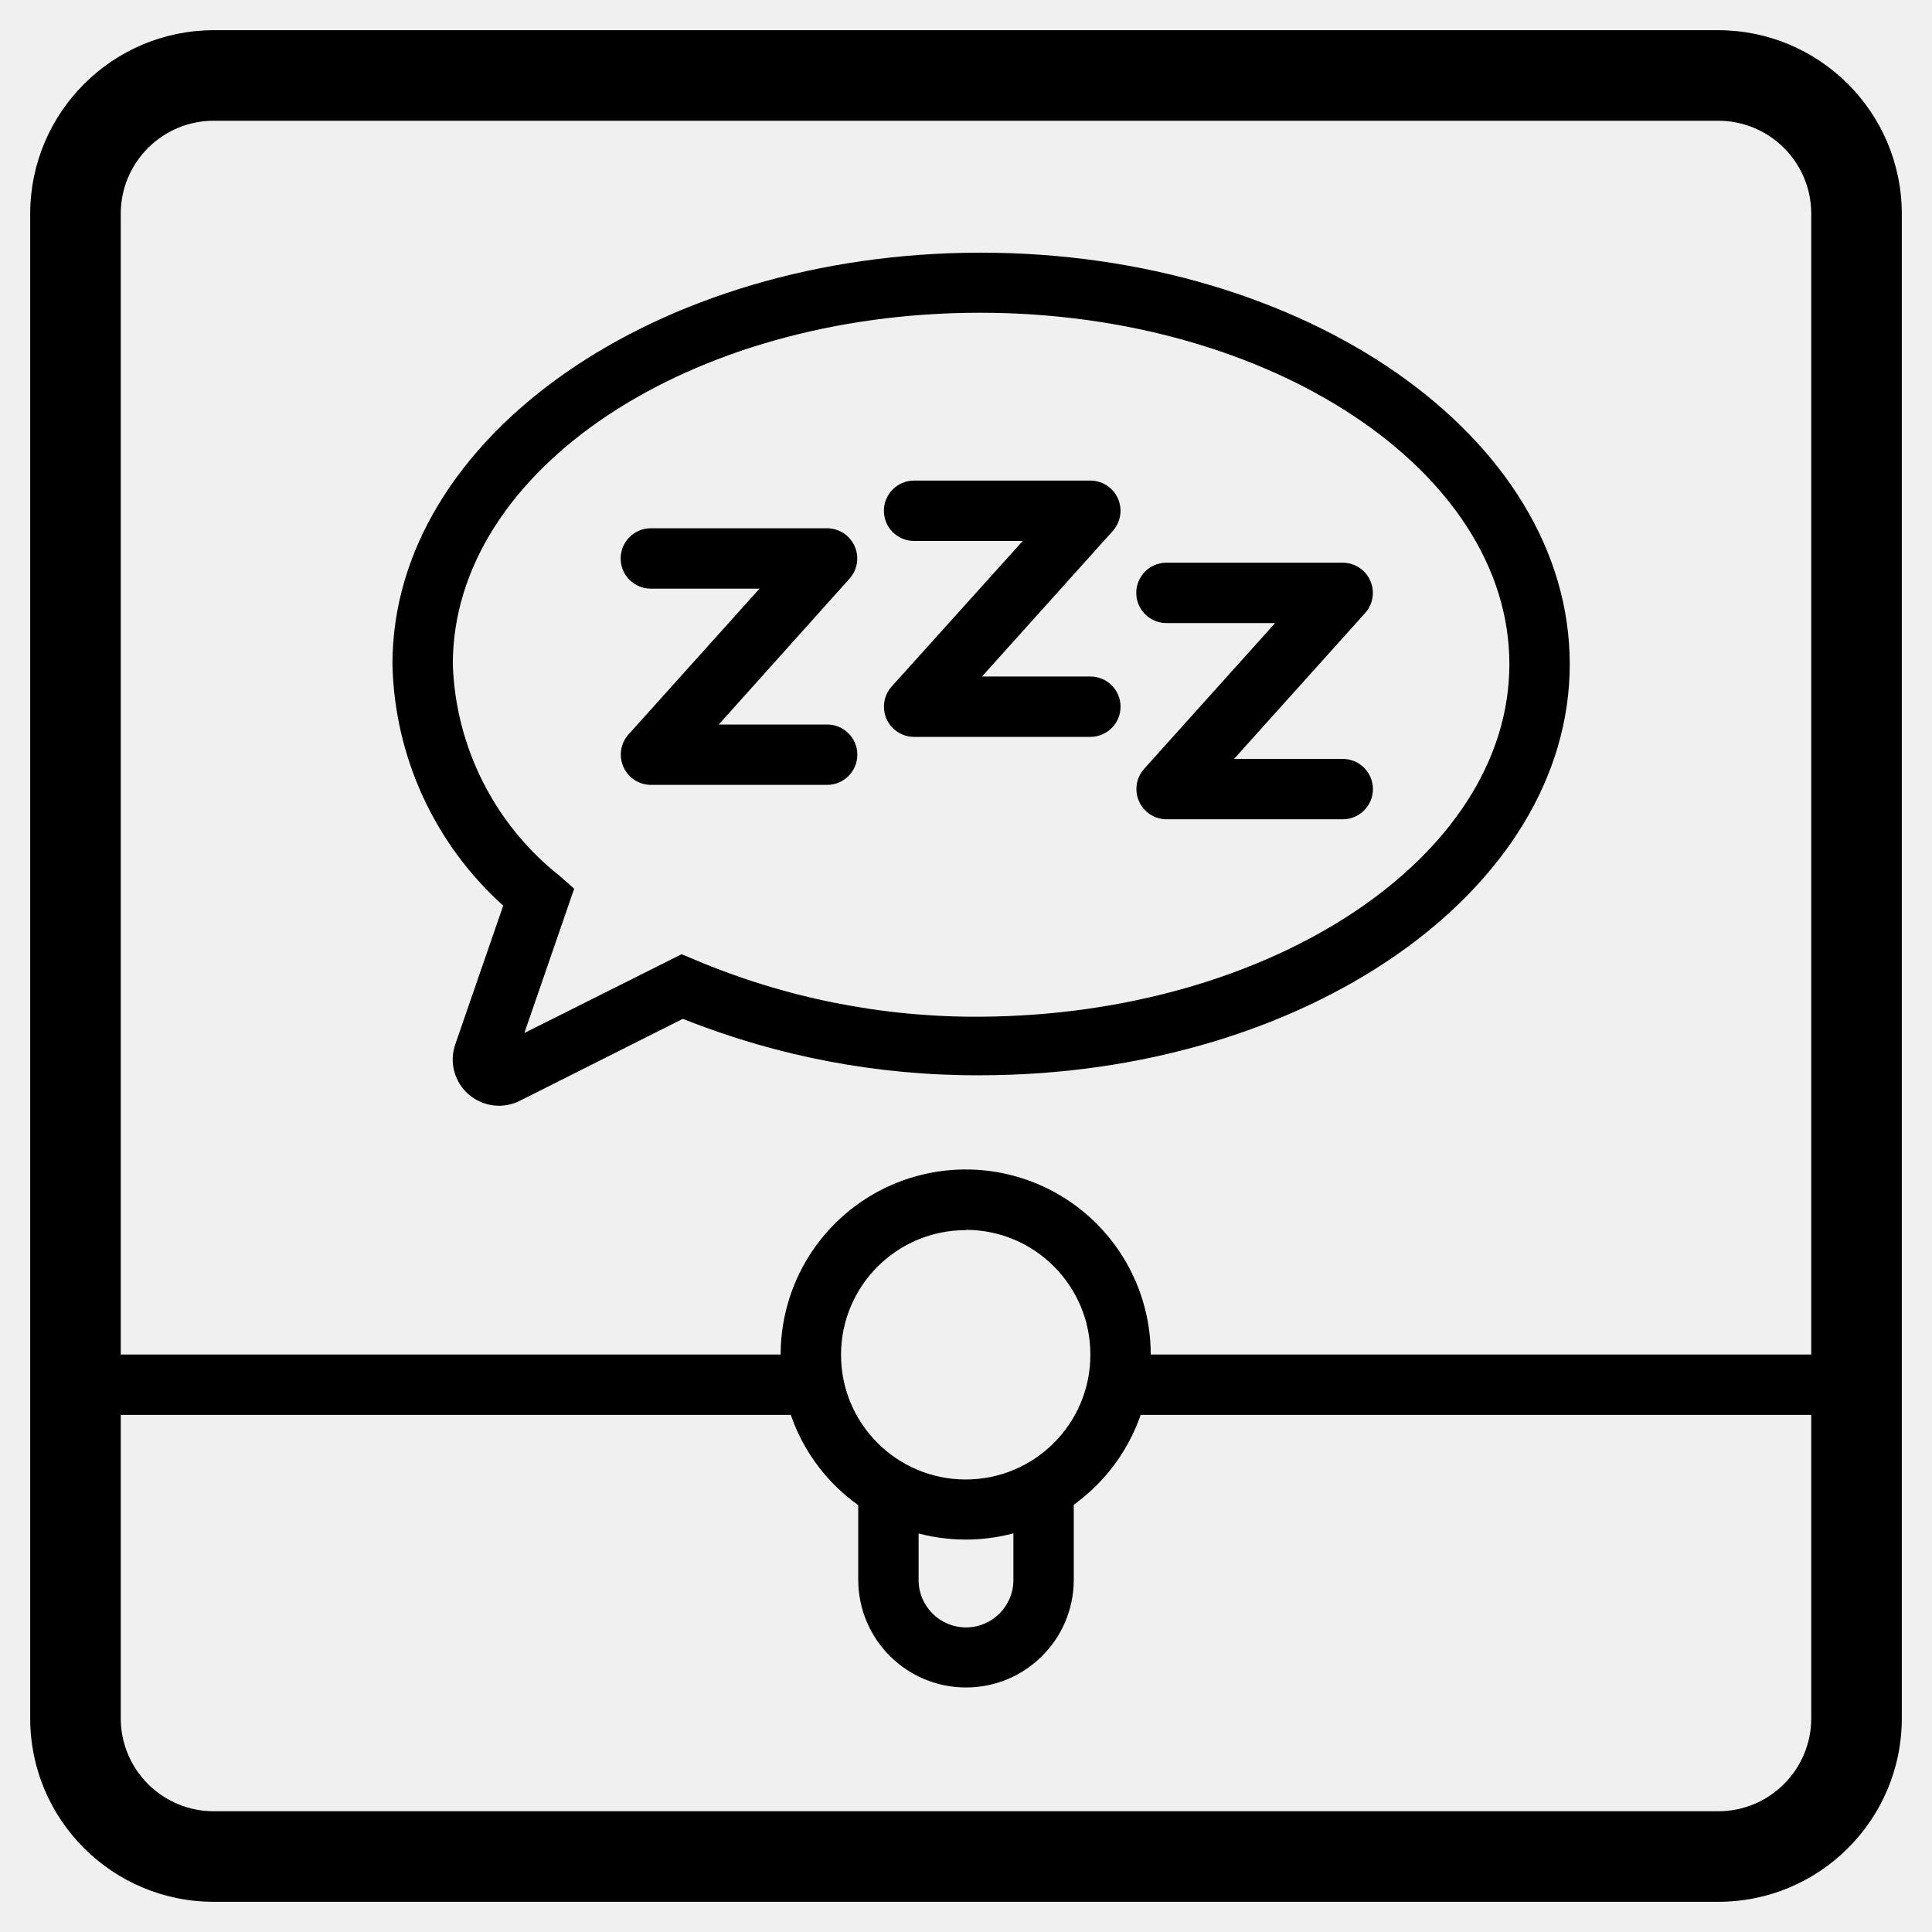
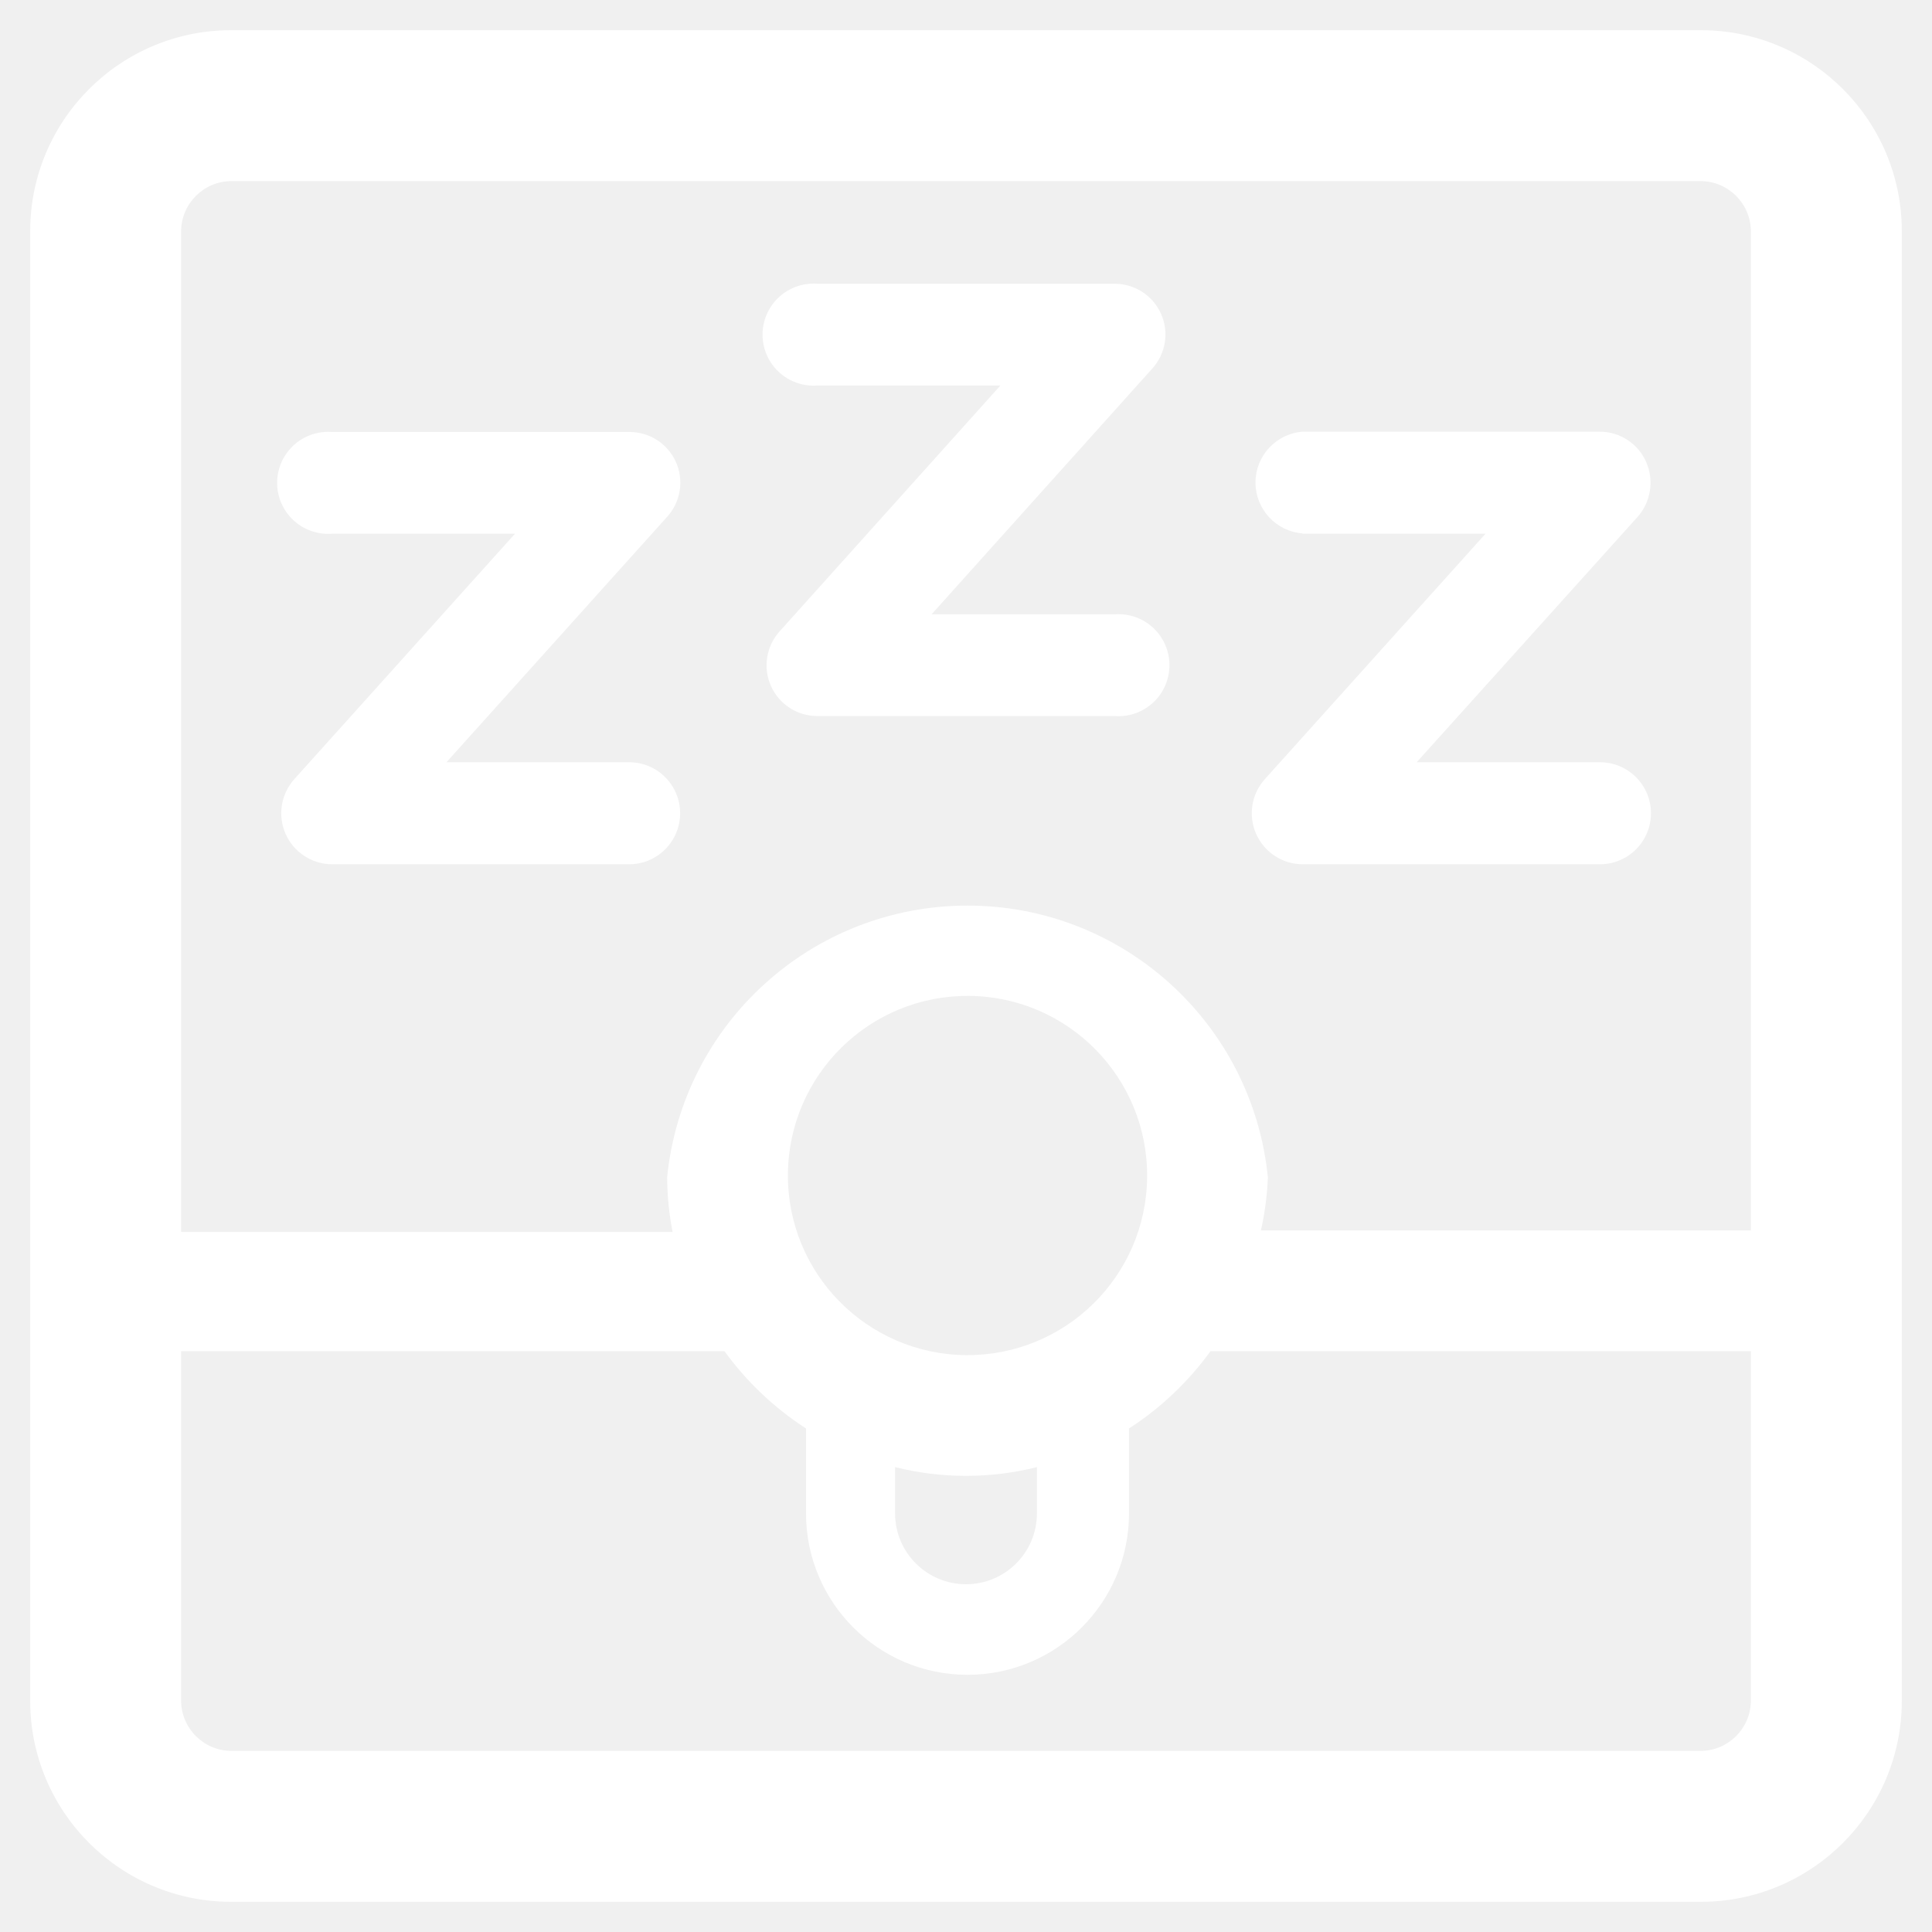
<svg xmlns="http://www.w3.org/2000/svg" width="64" height="64" viewBox="0 0 64 64">
-   <path d="M32,55.9a3.57,3.57,0,0,1-3.57-3.56V48.93h2v3.41a1.57,1.57,0,0,0,3.14,0V48.93h2v3.41A3.57,3.57,0,0,1,32,55.9Z" />
-   <path d="M56.91,63H7.09A6.08,6.08,0,0,1,1,56.93V7.07A6.09,6.09,0,0,1,7.09,1H56.91A6.09,6.09,0,0,1,63,7.07V56.93A6.08,6.08,0,0,1,56.91,63ZM7.09,4A3.08,3.08,0,0,0,4,7.07V56.93A3.08,3.08,0,0,0,7.09,60H56.91A3.08,3.08,0,0,0,60,56.93V7.07A3.08,3.08,0,0,0,56.91,4Z" />
-   <path d="M16.52,36.63a1.55,1.55,0,0,1-1-.38,1.53,1.53,0,0,1-.44-1.65L16.67,30A11.07,11.07,0,0,1,13,22c0-7.52,8.74-13.63,19.49-13.63S52,14.47,52,22,43.2,35.62,32.46,35.62a26.23,26.23,0,0,1-9.84-1.87l-5.41,2.72A1.55,1.55,0,0,1,16.52,36.63ZM32.46,10.36C22.82,10.36,15,15.57,15,22a9.33,9.33,0,0,0,3.52,7l.5.44-1.65,4.78,5.21-2.61.43.18a23.87,23.87,0,0,0,9.48,1.89C42.1,33.62,50,28.4,50,22S42.1,10.36,32.46,10.36Z" />
-   <rect x="37.57" y="44.87" width="23.92" height="2" />
-   <rect x="2.51" y="44.87" width="24.22" height="2" />
-   <path d="M32,51a6.13,6.13,0,1,1,6.12-6.12A6.13,6.13,0,0,1,32,51Zm0-10.25a4.13,4.13,0,1,0,4.12,4.13A4.13,4.13,0,0,0,32,40.74Z" />
-   <path d="M27.4,26H21.56a1,1,0,0,1-.91-.6,1,1,0,0,1,.17-1.07l4.34-4.83h-3.6a1,1,0,0,1,0-2H27.4a1,1,0,0,1,.74,1.67L23.81,24H27.4a1,1,0,0,1,0,2Z" />
-   <path d="M36.12,24.41H30.28a1,1,0,0,1-.91-.59,1,1,0,0,1,.17-1.08l4.34-4.82h-3.6a1,1,0,0,1,0-2h5.84a1,1,0,0,1,.75,1.66l-4.34,4.83h3.59a1,1,0,0,1,0,2Z" />
-   <path d="M44.48,27.14H38.64a1,1,0,0,1-.91-.6,1,1,0,0,1,.17-1.07l4.34-4.83h-3.6a1,1,0,0,1,0-2h5.84a1,1,0,0,1,.74,1.67l-4.34,4.83h3.6a1,1,0,1,1,0,2Z" />
+   <path d="M56.34,1H7.66A6.66,6.66,0,0,0,1,7.66V56.34A6.66,6.66,0,0,0,7.66,63H56.34A6.66,6.66,0,0,0,63,56.34V7.66A6.66,6.66,0,0,0,56.34,1ZM6,7.66A1.67,1.67,0,0,1,7.66,6H56.34A1.67,1.67,0,0,1,58,7.66v33.1H41.77A9.83,9.83,0,0,0,42,39a10,10,0,0,0-19.9,0,9.83,9.83,0,0,0,.18,1.81H6ZM29.65,48.6a9.67,9.67,0,0,0,4.7,0v1.53a2.35,2.35,0,0,1-4.7,0ZM32,44.89A5.95,5.95,0,1,1,38,39,5.95,5.95,0,0,1,32,44.89ZM58,56.34A1.67,1.67,0,0,1,56.34,58H7.66A1.67,1.67,0,0,1,6,56.34V44.76H24a10.13,10.13,0,0,0,2.7,2.56v2.81a5.35,5.35,0,0,0,10.7,0V47.32a10.13,10.13,0,0,0,2.7-2.56H58Z" fill="#fff" />
+   <path d="M27.08,12.77h6.06l-7.31,8.14a1.68,1.68,0,0,0,1.25,2.81h9.84a1.69,1.69,0,1,0,0-3.37H30.86l7.31-8.14A1.68,1.68,0,0,0,36.92,9.4H27.08a1.69,1.69,0,1,0,0,3.37Z" fill="#fff" />
+   <path d="M20.85,25.25H14.79l7.31-8.13a1.68,1.68,0,0,0-1.25-2.81H11a1.69,1.69,0,1,0,0,3.37h6.06L9.75,25.81A1.69,1.69,0,0,0,11,28.63h9.84a1.69,1.69,0,0,0,0-3.38Z" fill="#fff" />
+   <path d="M43.15,17.68h6.06L41.9,25.81a1.69,1.69,0,0,0,1.25,2.82H53a1.69,1.69,0,0,0,0-3.38H46.93l7.32-8.13a1.71,1.71,0,0,0,.28-1.82,1.68,1.68,0,0,0-1.54-1H43.15a1.69,1.69,0,0,0,0,3.37Z" fill="#fff" />
</svg>
